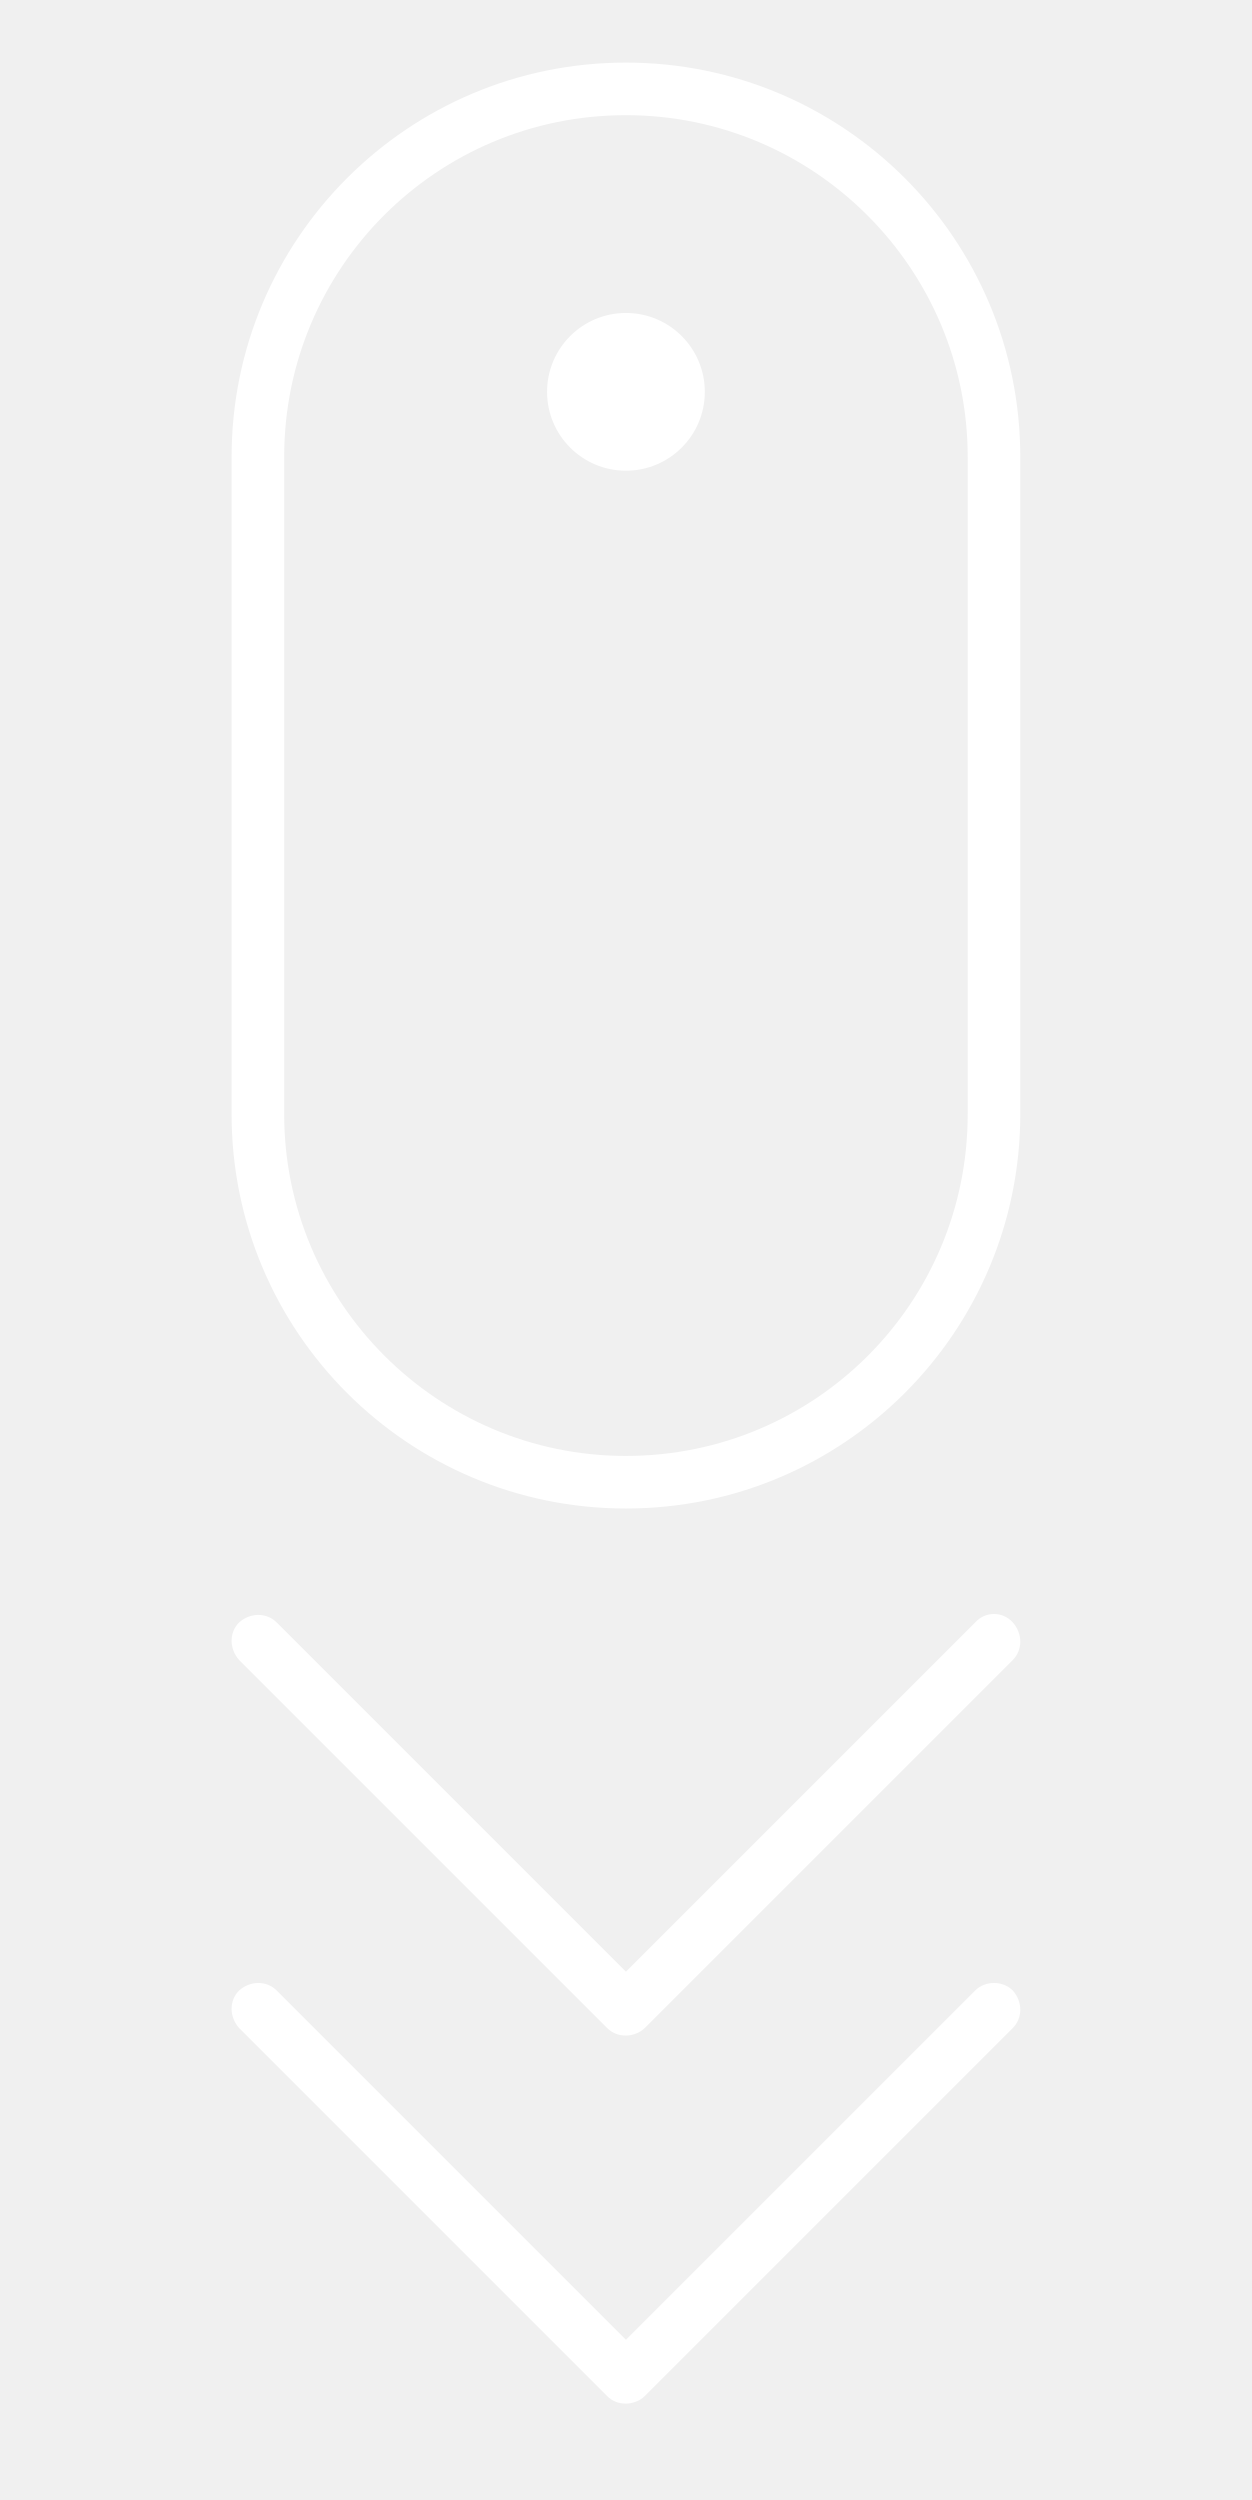
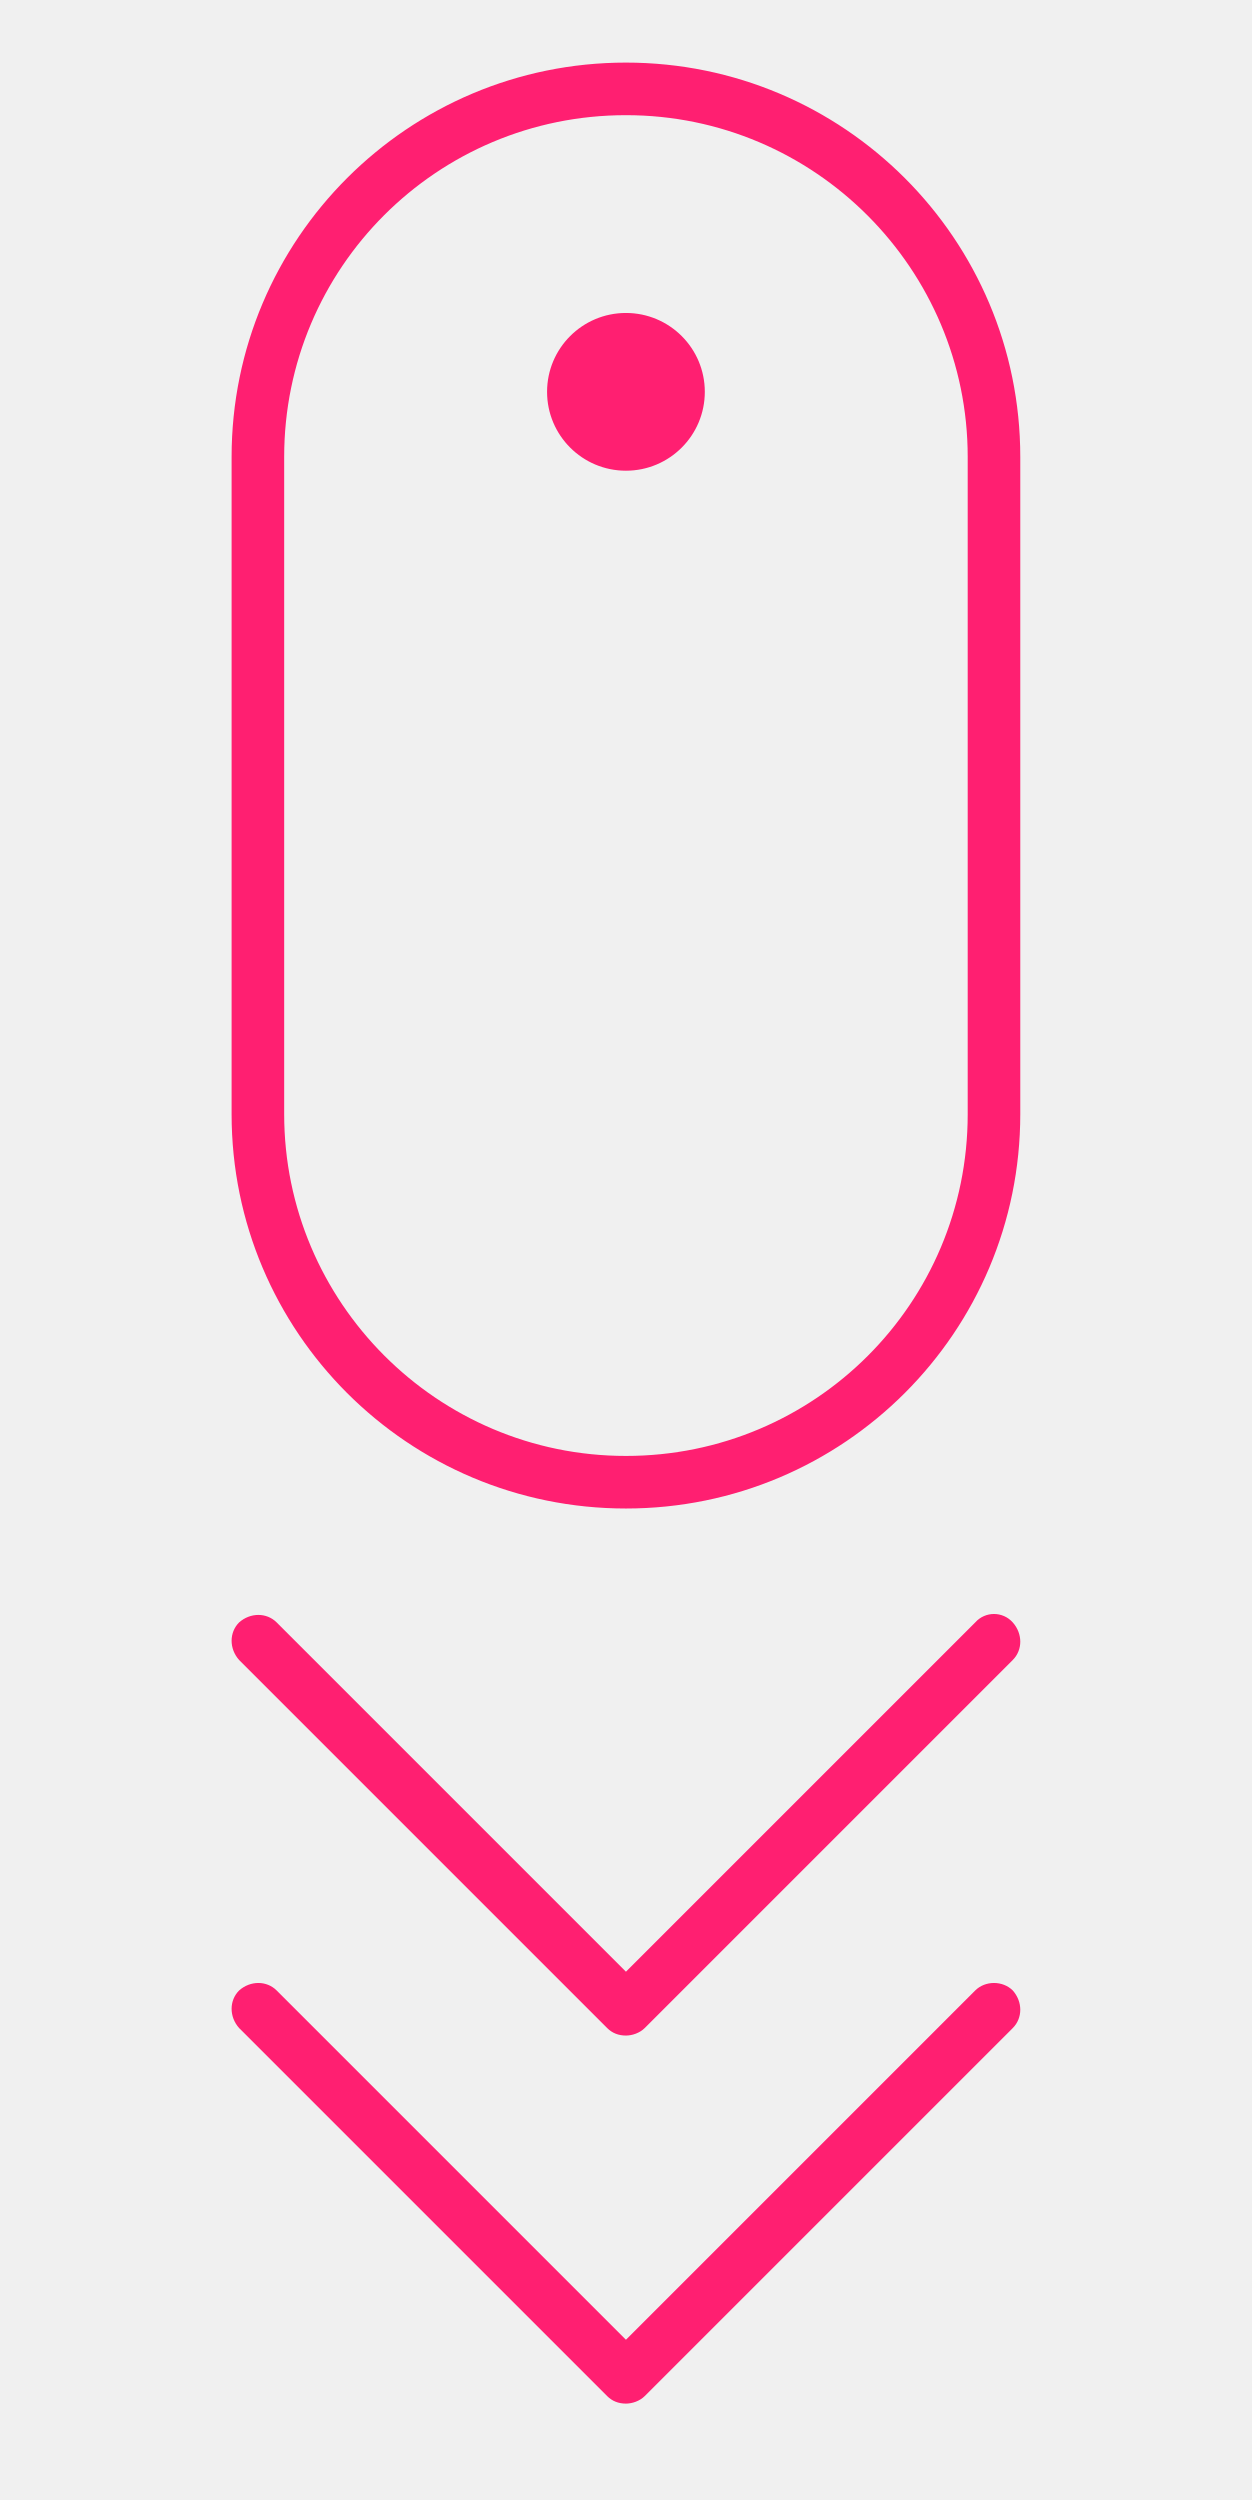
<svg xmlns="http://www.w3.org/2000/svg" version="1.1" id="Layer_1" x="0px" y="0px" viewBox="256 321 100 199.7" enable-background="new 256 321 100 199.7" xml:space="preserve">
-   <circle fill="#FFFFFF" cx="306" cy="352.3" r="6.3" />
-   <path fill="#FFFFFF" d="M306,326c-17.4,0-31.5,14.1-31.5,31.5V410c0,17.4,14.1,31.5,31.5,31.5c17.4,0,31.5-14.1,31.5-31.5v-52.5  C337.5,340.1,323.4,326,306,326z M333.3,410c0,15.1-12.2,27.3-27.3,27.3c-15.1,0-27.3-12.3-27.3-27.3v-52.5  c0-15.1,12.2-27.3,27.3-27.3c15.1,0,27.3,12.3,27.3,27.3V410z" />
-   <path fill="#FFFFFF" d="M333.9,450.6L306,478.5l-27.9-27.9c-0.8-0.8-2.1-0.8-3,0c-0.8,0.8-0.8,2.1,0,3l29.4,29.4  c0.4,0.4,0.9,0.6,1.5,0.6c0.5,0,1.1-0.2,1.5-0.6l29.4-29.4c0.8-0.8,0.8-2.1,0-3C336.1,449.7,334.7,449.7,333.9,450.6z" />
-   <path fill="#FFFFFF" d="M333.9,480L306,507.9L278.1,480c-0.8-0.8-2.1-0.8-3,0c-0.8,0.8-0.8,2.1,0,3l29.4,29.4  c0.4,0.4,0.9,0.6,1.5,0.6c0.5,0,1.1-0.2,1.5-0.6l29.4-29.4c0.8-0.8,0.8-2.1,0-3C336.1,479.2,334.7,479.2,333.9,480z" />
+   <circle fill="#ff1f71" cx="306" cy="352.3" r="6.3" />
+   <path fill="#ff1f71" d="M306,326c-17.4,0-31.5,14.1-31.5,31.5V410c0,17.4,14.1,31.5,31.5,31.5c17.4,0,31.5-14.1,31.5-31.5v-52.5  C337.5,340.1,323.4,326,306,326z M333.3,410c0,15.1-12.2,27.3-27.3,27.3c-15.1,0-27.3-12.3-27.3-27.3v-52.5  c0-15.1,12.2-27.3,27.3-27.3c15.1,0,27.3,12.3,27.3,27.3V410z" />
+   <path fill="#ff1f71" d="M333.9,450.6L306,478.5l-27.9-27.9c-0.8-0.8-2.1-0.8-3,0c-0.8,0.8-0.8,2.1,0,3l29.4,29.4  c0.4,0.4,0.9,0.6,1.5,0.6c0.5,0,1.1-0.2,1.5-0.6l29.4-29.4c0.8-0.8,0.8-2.1,0-3C336.1,449.7,334.7,449.7,333.9,450.6z" />
+   <path fill="#ff1f71" d="M333.9,480L306,507.9L278.1,480c-0.8-0.8-2.1-0.8-3,0c-0.8,0.8-0.8,2.1,0,3l29.4,29.4  c0.4,0.4,0.9,0.6,1.5,0.6c0.5,0,1.1-0.2,1.5-0.6l29.4-29.4c0.8-0.8,0.8-2.1,0-3C336.1,479.2,334.7,479.2,333.9,480z" />
</svg>
